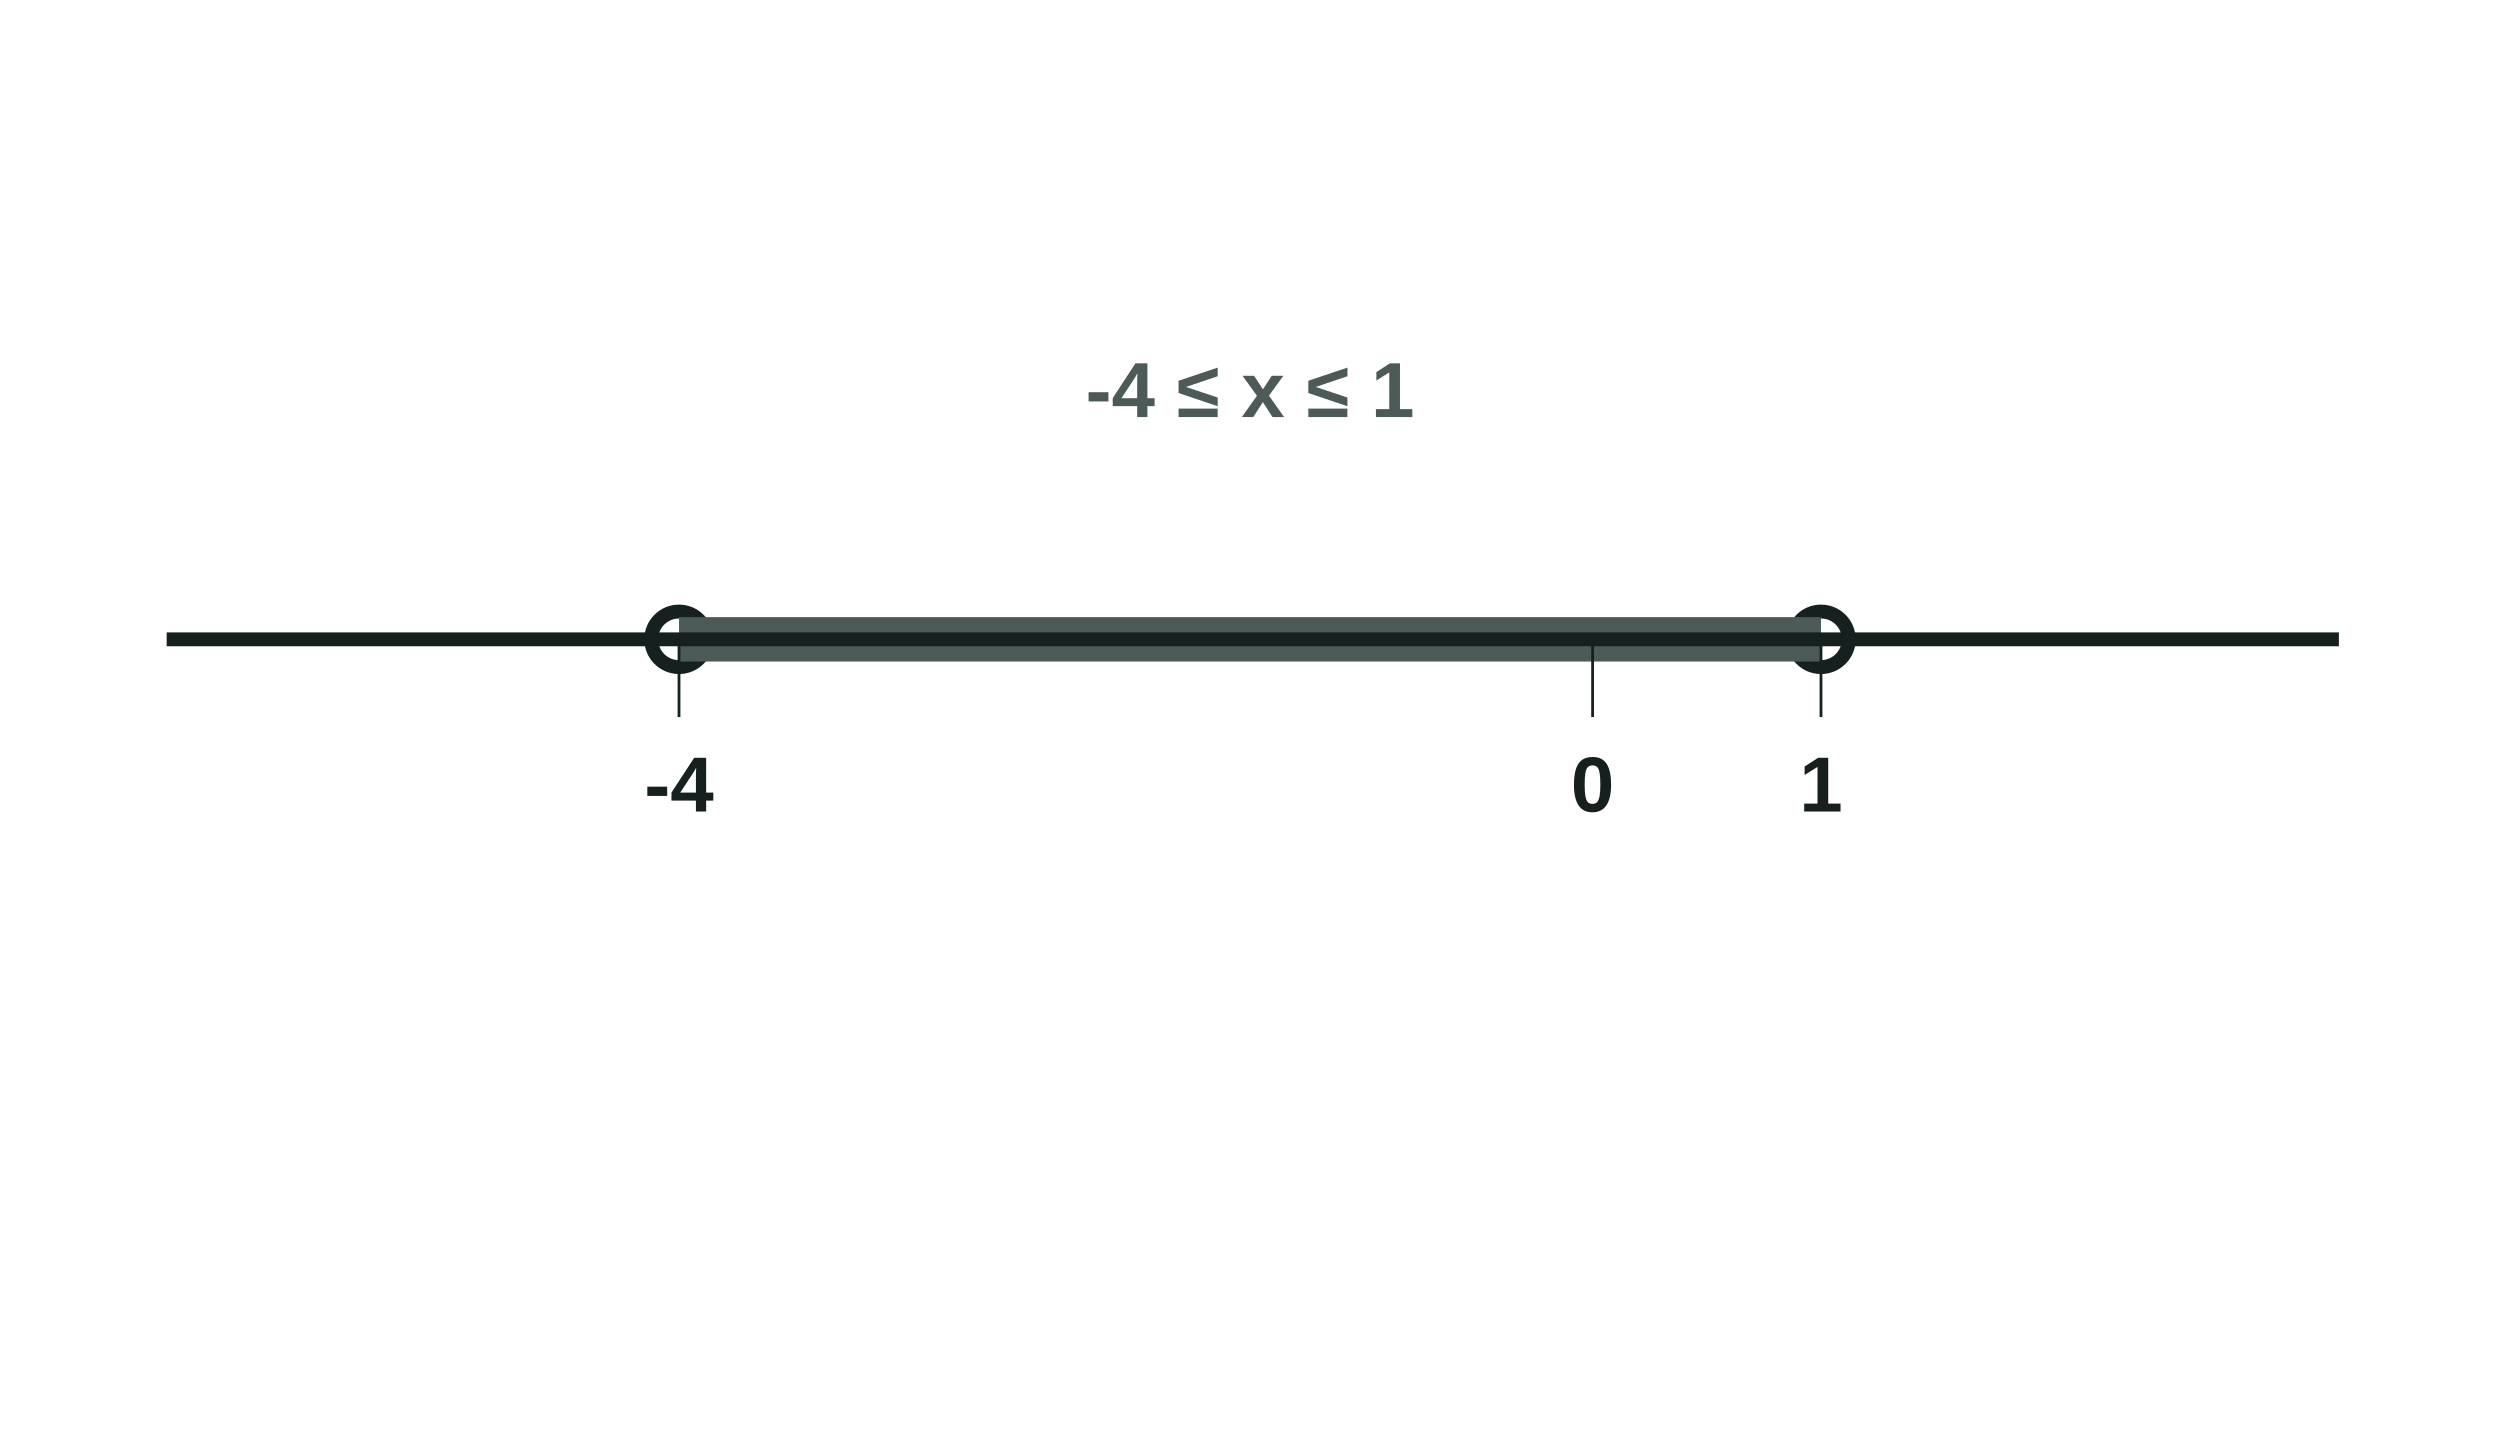
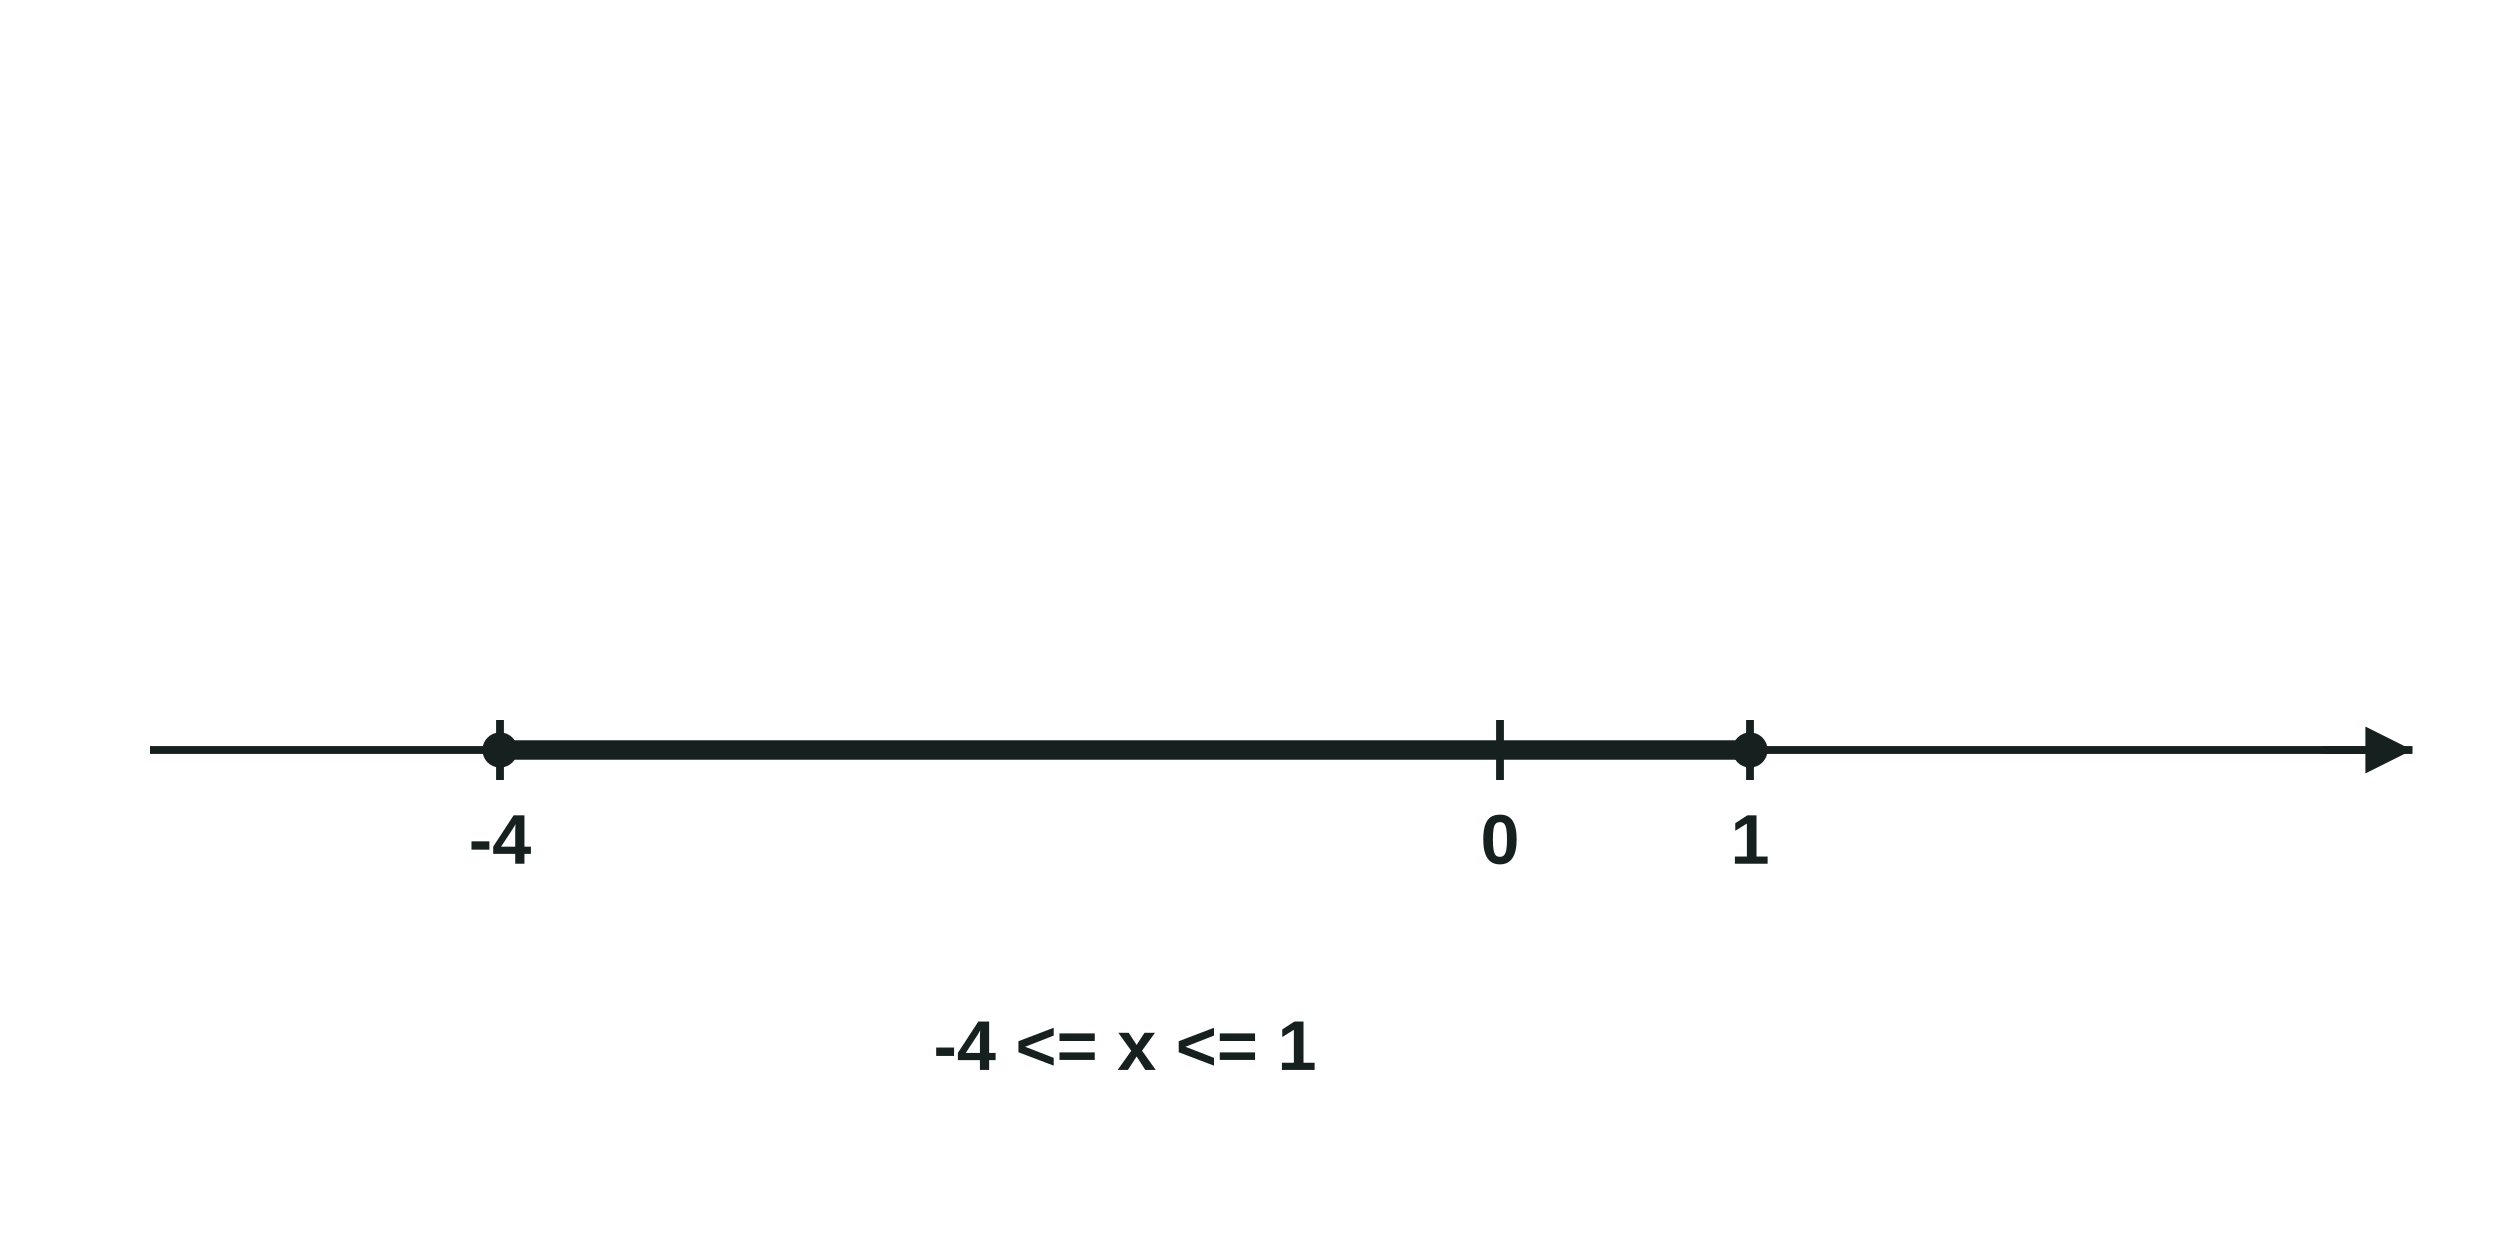
- <svg xmlns="http://www.w3.org/2000/svg" width="1024" height="592" style="overflow: hidden; display: block; background: var(--ld-figure-paper, #ffffff);" viewBox="0 0 1024 592">
+ <svg xmlns="http://www.w3.org/2000/svg" width="640" height="320" style="overflow: hidden; display: block; background: var(--ld-figure-paper, #ffffff);" viewBox="0 0 640 320">
  <defs>
    <filter id="ld-fig-57_f1" width="300%" height="300%" filterUnits="userSpaceOnUse">
      <feOffset in="SourceGraphic" result="offOut" dx="5" dy="5" />
      <feColorMatrix in="offOut" result="colorOut" type="matrix" values="0.1 0 0 0 0  0 0.1 0 0 0  0 0 0.1 0 0  0 0 0 1 0" />
      <feGaussianBlur in="colorOut" result="blurOut" stdDeviation="3" />
      <feBlend in="SourceGraphic" in2="blurOut" mode="normal" />
    </filter>
    <clipPath id="ld-fig-57_ClipFull">
-       <rect x="0" y="0" width="1024" height="592" rx="10" ry="10" />
+       <rect x="0" y="0" width="640" height="320" rx="10" ry="10" />
    </clipPath>
+     <marker id="ld-fig-57_ld-number-line-directionTriangleEnd1" fill="context-stroke" stroke="context-stroke" stroke-width="0" orient="auto" markerUnits="strokeWidth" refY="5" refX="0.05" viewBox="0 0 20 20" markerHeight="12" markerWidth="12" display="inherit" style="position: absolute;">
+       <path d="M 0,0 L 10,5 L 0,10 z" />
+     </marker>
  </defs>
  <g />
  <g />
  <g />
  <g />
  <g />
  <g>
    <path id="ld-fig-57_jxgBoard1G1" stroke-linecap="round" stroke-linejoin="round" fill-rule="evenodd" stroke="#D55E00" stroke-opacity="1" stroke-width="1px" pointer-events="visibleStroke" fill-opacity="0" tabindex="null" d="M 0 0" display="none" style="position: absolute; transition: fill 100ms, fill-opacity 100ms, stroke 100ms, stroke-opacity 100ms, stroke-width 100ms; clip-path: url(&quot;#ld-fig-57_ClipFull&quot;); visibility: hidden;" />
    <path id="ld-fig-57_jxgBoard1G2" stroke-linecap="round" stroke-linejoin="round" fill-rule="evenodd" stroke="#D55E00" stroke-opacity="1" stroke-width="1px" pointer-events="visibleStroke" fill-opacity="0" tabindex="null" d="M 0 0" display="none" style="position: absolute; transition: fill 100ms, fill-opacity 100ms, stroke 100ms, stroke-opacity 100ms, stroke-width 100ms; clip-path: url(&quot;#ld-fig-57_ClipFull&quot;); visibility: hidden;" />
  </g>
+   <g />
  <g>
-     <ellipse id="ld-fig-57_ld-circle-1" stroke="var(--ld-figure-accent, #15201f)" stroke-opacity="1" stroke-width="5.689px" fill="var(--ld-figure-paper, #ffffff)" pointer-events="visiblePainted" fill-opacity="1" tabindex="-1" cx="278.123" cy="261.867" rx="11.378" ry="11.378" stroke-linecap="butt" display="inline" style="position: absolute; transition: fill 100ms, fill-opacity 100ms, stroke 100ms, stroke-opacity 100ms, stroke-width 100ms; clip-path: url(&quot;#ld-fig-57_ClipFull&quot;); visibility: inherit;" />
-     <ellipse id="ld-fig-57_ld-circle-2" stroke="var(--ld-figure-accent, #15201f)" stroke-opacity="1" stroke-width="5.689px" fill="var(--ld-figure-paper, #ffffff)" pointer-events="visiblePainted" fill-opacity="1" tabindex="-1" cx="745.877" cy="261.867" rx="11.378" ry="11.378" stroke-linecap="butt" display="inline" style="position: absolute; transition: fill 100ms, fill-opacity 100ms, stroke 100ms, stroke-opacity 100ms, stroke-width 100ms; clip-path: url(&quot;#ld-fig-57_ClipFull&quot;); visibility: inherit;" />
-   </g>
-   <g>
-     <line id="ld-fig-57_ld-segment-1" stroke="var(--ld-figure-muted, #4c5a58)" stroke-opacity="1" stroke-width="18.204px" pointer-events="visibleStroke" fill-opacity="0" tabindex="-1" x1="278.123" y1="261.867" x2="745.877" y2="261.867" stroke-linecap="butt" display="inline" style="position: absolute; clip-path: url(&quot;#ld-fig-57_ClipFull&quot;); visibility: inherit;" />
-     <line id="ld-fig-57_ld-segment-2" stroke="var(--ld-figure-accent, #15201f)" stroke-opacity="1" stroke-width="5.689px" pointer-events="visibleStroke" fill-opacity="0" tabindex="-1" x1="68.267" y1="261.867" x2="958.009" y2="261.867" stroke-linecap="butt" display="inline" style="position: absolute; clip-path: url(&quot;#ld-fig-57_ClipFull&quot;); visibility: inherit;" />
-     <line id="ld-fig-57_ld-segment-3" stroke="var(--ld-figure-accent, #15201f)" stroke-opacity="1" stroke-width="1.138px" pointer-events="visibleStroke" fill-opacity="0" tabindex="-1" x1="278.123" y1="261.867" x2="278.123" y2="293.724" stroke-linecap="butt" display="inline" style="position: absolute; clip-path: url(&quot;#ld-fig-57_ClipFull&quot;); visibility: inherit;" />
-     <line id="ld-fig-57_ld-segment-4" stroke="var(--ld-figure-accent, #15201f)" stroke-opacity="1" stroke-width="1.138px" pointer-events="visibleStroke" fill-opacity="0" tabindex="-1" x1="652.326" y1="261.867" x2="652.326" y2="293.724" stroke-linecap="butt" display="inline" style="position: absolute; clip-path: url(&quot;#ld-fig-57_ClipFull&quot;); visibility: inherit;" />
-     <line id="ld-fig-57_ld-segment-5" stroke="var(--ld-figure-accent, #15201f)" stroke-opacity="1" stroke-width="1.138px" pointer-events="visibleStroke" fill-opacity="0" tabindex="-1" x1="745.877" y1="261.867" x2="745.877" y2="293.724" stroke-linecap="butt" display="inline" style="position: absolute; clip-path: url(&quot;#ld-fig-57_ClipFull&quot;); visibility: inherit;" />
+     <line id="ld-fig-57_ld-number-line" stroke="var(--ld-figure-ink, #15201f)" stroke-opacity="1" stroke-width="2px" pointer-events="visibleStroke" fill-opacity="0" tabindex="-1" x1="38.4" y1="192" x2="617.6" y2="192" stroke-linecap="butt" display="inline" style="position: absolute; clip-path: url(&quot;#ld-fig-57_ClipFull&quot;); visibility: inherit;" />
+     <line id="ld-fig-57_ld-number-line-tick-0" stroke="var(--ld-figure-ink, #15201f)" stroke-opacity="1" stroke-width="2px" pointer-events="visibleStroke" fill-opacity="0" tabindex="-1" x1="128" y1="199.68" x2="128" y2="184.32" stroke-linecap="butt" display="inline" style="position: absolute; clip-path: url(&quot;#ld-fig-57_ClipFull&quot;); visibility: inherit;" />
+     <line id="ld-fig-57_ld-number-line-tick-1" stroke="var(--ld-figure-ink, #15201f)" stroke-opacity="1" stroke-width="2px" pointer-events="visibleStroke" fill-opacity="0" tabindex="-1" x1="384" y1="199.68" x2="384" y2="184.32" stroke-linecap="butt" display="inline" style="position: absolute; clip-path: url(&quot;#ld-fig-57_ClipFull&quot;); visibility: inherit;" />
+     <line id="ld-fig-57_ld-number-line-tick-2" stroke="var(--ld-figure-ink, #15201f)" stroke-opacity="1" stroke-width="2px" pointer-events="visibleStroke" fill-opacity="0" tabindex="-1" x1="448" y1="199.68" x2="448" y2="184.32" stroke-linecap="butt" display="inline" style="position: absolute; clip-path: url(&quot;#ld-fig-57_ClipFull&quot;); visibility: inherit;" />
+     <line id="ld-fig-57_ld-interval" stroke="var(--ld-figure-accent, #15201f)" stroke-opacity="1" stroke-width="5px" pointer-events="visibleStroke" fill-opacity="0" tabindex="-1" x1="128" y1="192" x2="448" y2="192" stroke-linecap="butt" display="inline" style="position: absolute; clip-path: url(&quot;#ld-fig-57_ClipFull&quot;); visibility: inherit;" />
+     <line id="ld-fig-57_ld-number-line-direction" stroke="var(--ld-figure-ink, #15201f)" stroke-opacity="1" stroke-width="2px" pointer-events="visibleStroke" fill-opacity="0" tabindex="-1" marker-end="url(#ld-fig-57_ld-number-line-directionTriangleEnd1)" x1="594.432" y1="192" x2="605.6" y2="192" stroke-linecap="butt" display="inline" style="position: absolute; clip-path: url(&quot;#ld-fig-57_ClipFull&quot;); visibility: inherit;" />
  </g>
  <g />
  <g>
-     <ellipse id="ld-fig-57_jxgBoard1P3" stroke="#D55E00" stroke-opacity="1" stroke-width="2px" fill="#D55E00" pointer-events="visiblePainted" fill-opacity="1" tabindex="null" cx="278.123" cy="261.867" rx="4" ry="4" display="none" style="position: absolute; transition: fill 100ms, fill-opacity 100ms, stroke 100ms, stroke-opacity 100ms, stroke-width 100ms, width 100ms, height 100ms, rx 100ms, ry 100ms; clip-path: url(&quot;#ld-fig-57_ClipFull&quot;); visibility: hidden;" />
-     <ellipse id="ld-fig-57_jxgBoard1P4" stroke="#D55E00" stroke-opacity="1" stroke-width="2px" fill="#D55E00" pointer-events="visiblePainted" fill-opacity="1" tabindex="null" cx="745.877" cy="261.867" rx="4" ry="4" display="none" style="position: absolute; transition: fill 100ms, fill-opacity 100ms, stroke 100ms, stroke-opacity 100ms, stroke-width 100ms, width 100ms, height 100ms, rx 100ms, ry 100ms; clip-path: url(&quot;#ld-fig-57_ClipFull&quot;); visibility: hidden;" />
-     <ellipse id="ld-fig-57_jxgBoard1P6" stroke="#D55E00" stroke-opacity="1" stroke-width="2px" fill="#D55E00" pointer-events="visiblePainted" fill-opacity="1" tabindex="null" cx="278.123" cy="261.867" rx="4" ry="4" display="none" style="position: absolute; transition: fill 100ms, fill-opacity 100ms, stroke 100ms, stroke-opacity 100ms, stroke-width 100ms, width 100ms, height 100ms, rx 100ms, ry 100ms; clip-path: url(&quot;#ld-fig-57_ClipFull&quot;); visibility: hidden;" />
-     <ellipse id="ld-fig-57_jxgBoard1P8" stroke="#D55E00" stroke-opacity="1" stroke-width="2px" fill="#D55E00" pointer-events="visiblePainted" fill-opacity="1" tabindex="null" cx="745.877" cy="261.867" rx="4" ry="4" display="none" style="position: absolute; transition: fill 100ms, fill-opacity 100ms, stroke 100ms, stroke-opacity 100ms, stroke-width 100ms, width 100ms, height 100ms, rx 100ms, ry 100ms; clip-path: url(&quot;#ld-fig-57_ClipFull&quot;); visibility: hidden;" />
-     <ellipse id="ld-fig-57_jxgBoard1P10" stroke="#D55E00" stroke-opacity="1" stroke-width="2px" fill="#D55E00" pointer-events="visiblePainted" fill-opacity="1" tabindex="null" cx="68.267" cy="261.867" rx="4" ry="4" display="none" style="position: absolute; transition: fill 100ms, fill-opacity 100ms, stroke 100ms, stroke-opacity 100ms, stroke-width 100ms, width 100ms, height 100ms, rx 100ms, ry 100ms; clip-path: url(&quot;#ld-fig-57_ClipFull&quot;); visibility: hidden;" />
-     <ellipse id="ld-fig-57_jxgBoard1P11" stroke="#D55E00" stroke-opacity="1" stroke-width="2px" fill="#D55E00" pointer-events="visiblePainted" fill-opacity="1" tabindex="null" cx="958.009" cy="261.867" rx="4" ry="4" display="none" style="position: absolute; transition: fill 100ms, fill-opacity 100ms, stroke 100ms, stroke-opacity 100ms, stroke-width 100ms, width 100ms, height 100ms, rx 100ms, ry 100ms; clip-path: url(&quot;#ld-fig-57_ClipFull&quot;); visibility: hidden;" />
-     <ellipse id="ld-fig-57_jxgBoard1P13" stroke="#D55E00" stroke-opacity="1" stroke-width="2px" fill="#D55E00" pointer-events="visiblePainted" fill-opacity="1" tabindex="null" cx="278.123" cy="261.867" rx="4" ry="4" display="none" style="position: absolute; transition: fill 100ms, fill-opacity 100ms, stroke 100ms, stroke-opacity 100ms, stroke-width 100ms, width 100ms, height 100ms, rx 100ms, ry 100ms; clip-path: url(&quot;#ld-fig-57_ClipFull&quot;); visibility: hidden;" />
-     <ellipse id="ld-fig-57_jxgBoard1P14" stroke="#D55E00" stroke-opacity="1" stroke-width="2px" fill="#D55E00" pointer-events="visiblePainted" fill-opacity="1" tabindex="null" cx="278.123" cy="293.724" rx="4" ry="4" display="none" style="position: absolute; transition: fill 100ms, fill-opacity 100ms, stroke 100ms, stroke-opacity 100ms, stroke-width 100ms, width 100ms, height 100ms, rx 100ms, ry 100ms; clip-path: url(&quot;#ld-fig-57_ClipFull&quot;); visibility: hidden;" />
-     <ellipse id="ld-fig-57_jxgBoard1P16" stroke="#D55E00" stroke-opacity="1" stroke-width="2px" fill="#D55E00" pointer-events="visiblePainted" fill-opacity="1" tabindex="null" cx="652.326" cy="261.867" rx="4" ry="4" display="none" style="position: absolute; transition: fill 100ms, fill-opacity 100ms, stroke 100ms, stroke-opacity 100ms, stroke-width 100ms, width 100ms, height 100ms, rx 100ms, ry 100ms; clip-path: url(&quot;#ld-fig-57_ClipFull&quot;); visibility: hidden;" />
-     <ellipse id="ld-fig-57_jxgBoard1P17" stroke="#D55E00" stroke-opacity="1" stroke-width="2px" fill="#D55E00" pointer-events="visiblePainted" fill-opacity="1" tabindex="null" cx="652.326" cy="293.724" rx="4" ry="4" display="none" style="position: absolute; transition: fill 100ms, fill-opacity 100ms, stroke 100ms, stroke-opacity 100ms, stroke-width 100ms, width 100ms, height 100ms, rx 100ms, ry 100ms; clip-path: url(&quot;#ld-fig-57_ClipFull&quot;); visibility: hidden;" />
-     <ellipse id="ld-fig-57_jxgBoard1P19" stroke="#D55E00" stroke-opacity="1" stroke-width="2px" fill="#D55E00" pointer-events="visiblePainted" fill-opacity="1" tabindex="null" cx="745.877" cy="261.867" rx="4" ry="4" display="none" style="position: absolute; transition: fill 100ms, fill-opacity 100ms, stroke 100ms, stroke-opacity 100ms, stroke-width 100ms, width 100ms, height 100ms, rx 100ms, ry 100ms; clip-path: url(&quot;#ld-fig-57_ClipFull&quot;); visibility: hidden;" />
-     <ellipse id="ld-fig-57_jxgBoard1P20" stroke="#D55E00" stroke-opacity="1" stroke-width="2px" fill="#D55E00" pointer-events="visiblePainted" fill-opacity="1" tabindex="null" cx="745.877" cy="293.724" rx="4" ry="4" display="none" style="position: absolute; transition: fill 100ms, fill-opacity 100ms, stroke 100ms, stroke-opacity 100ms, stroke-width 100ms, width 100ms, height 100ms, rx 100ms, ry 100ms; clip-path: url(&quot;#ld-fig-57_ClipFull&quot;); visibility: hidden;" />
+     <ellipse id="ld-fig-57_jxgBoard1P3" stroke="#D55E00" stroke-opacity="1" stroke-width="2px" fill="#D55E00" pointer-events="visiblePainted" fill-opacity="1" tabindex="null" cx="38.4" cy="192" rx="4" ry="4" display="none" style="position: absolute; transition: fill 100ms, fill-opacity 100ms, stroke 100ms, stroke-opacity 100ms, stroke-width 100ms, width 100ms, height 100ms, rx 100ms, ry 100ms; clip-path: url(&quot;#ld-fig-57_ClipFull&quot;); visibility: hidden;" />
+     <ellipse id="ld-fig-57_jxgBoard1P4" stroke="#D55E00" stroke-opacity="1" stroke-width="2px" fill="#D55E00" pointer-events="visiblePainted" fill-opacity="1" tabindex="null" cx="617.6" cy="192" rx="4" ry="4" display="none" style="position: absolute; transition: fill 100ms, fill-opacity 100ms, stroke 100ms, stroke-opacity 100ms, stroke-width 100ms, width 100ms, height 100ms, rx 100ms, ry 100ms; clip-path: url(&quot;#ld-fig-57_ClipFull&quot;); visibility: hidden;" />
+     <ellipse id="ld-fig-57_jxgBoard1P6" stroke="#D55E00" stroke-opacity="1" stroke-width="2px" fill="#D55E00" pointer-events="visiblePainted" fill-opacity="1" tabindex="null" cx="128" cy="199.68" rx="4" ry="4" display="none" style="position: absolute; transition: fill 100ms, fill-opacity 100ms, stroke 100ms, stroke-opacity 100ms, stroke-width 100ms, width 100ms, height 100ms, rx 100ms, ry 100ms; clip-path: url(&quot;#ld-fig-57_ClipFull&quot;); visibility: hidden;" />
+     <ellipse id="ld-fig-57_jxgBoard1P7" stroke="#D55E00" stroke-opacity="1" stroke-width="2px" fill="#D55E00" pointer-events="visiblePainted" fill-opacity="1" tabindex="null" cx="128" cy="184.32" rx="4" ry="4" display="none" style="position: absolute; transition: fill 100ms, fill-opacity 100ms, stroke 100ms, stroke-opacity 100ms, stroke-width 100ms, width 100ms, height 100ms, rx 100ms, ry 100ms; clip-path: url(&quot;#ld-fig-57_ClipFull&quot;); visibility: hidden;" />
+     <ellipse id="ld-fig-57_jxgBoard1P9" stroke="#D55E00" stroke-opacity="1" stroke-width="2px" fill="#D55E00" pointer-events="visiblePainted" fill-opacity="1" tabindex="null" cx="384" cy="199.68" rx="4" ry="4" display="none" style="position: absolute; transition: fill 100ms, fill-opacity 100ms, stroke 100ms, stroke-opacity 100ms, stroke-width 100ms, width 100ms, height 100ms, rx 100ms, ry 100ms; clip-path: url(&quot;#ld-fig-57_ClipFull&quot;); visibility: hidden;" />
+     <ellipse id="ld-fig-57_jxgBoard1P10" stroke="#D55E00" stroke-opacity="1" stroke-width="2px" fill="#D55E00" pointer-events="visiblePainted" fill-opacity="1" tabindex="null" cx="384" cy="184.32" rx="4" ry="4" display="none" style="position: absolute; transition: fill 100ms, fill-opacity 100ms, stroke 100ms, stroke-opacity 100ms, stroke-width 100ms, width 100ms, height 100ms, rx 100ms, ry 100ms; clip-path: url(&quot;#ld-fig-57_ClipFull&quot;); visibility: hidden;" />
+     <ellipse id="ld-fig-57_jxgBoard1P12" stroke="#D55E00" stroke-opacity="1" stroke-width="2px" fill="#D55E00" pointer-events="visiblePainted" fill-opacity="1" tabindex="null" cx="448" cy="199.68" rx="4" ry="4" display="none" style="position: absolute; transition: fill 100ms, fill-opacity 100ms, stroke 100ms, stroke-opacity 100ms, stroke-width 100ms, width 100ms, height 100ms, rx 100ms, ry 100ms; clip-path: url(&quot;#ld-fig-57_ClipFull&quot;); visibility: hidden;" />
+     <ellipse id="ld-fig-57_jxgBoard1P13" stroke="#D55E00" stroke-opacity="1" stroke-width="2px" fill="#D55E00" pointer-events="visiblePainted" fill-opacity="1" tabindex="null" cx="448" cy="184.32" rx="4" ry="4" display="none" style="position: absolute; transition: fill 100ms, fill-opacity 100ms, stroke 100ms, stroke-opacity 100ms, stroke-width 100ms, width 100ms, height 100ms, rx 100ms, ry 100ms; clip-path: url(&quot;#ld-fig-57_ClipFull&quot;); visibility: hidden;" />
+     <ellipse id="ld-fig-57_ld-left" stroke="var(--ld-figure-ink, #15201f)" stroke-opacity="1" stroke-width="2px" fill="var(--ld-figure-accent, #15201f)" pointer-events="visiblePainted" fill-opacity="1" tabindex="-1" cx="128" cy="192" rx="3.5" ry="3.5" display="inline" style="position: absolute; transition: fill 100ms, fill-opacity 100ms, stroke 100ms, stroke-opacity 100ms, stroke-width 100ms, width 100ms, height 100ms, rx 100ms, ry 100ms; clip-path: url(&quot;#ld-fig-57_ClipFull&quot;); visibility: inherit;" />
+     <ellipse id="ld-fig-57_ld-right" stroke="var(--ld-figure-ink, #15201f)" stroke-opacity="1" stroke-width="2px" fill="var(--ld-figure-accent, #15201f)" pointer-events="visiblePainted" fill-opacity="1" tabindex="-1" cx="448" cy="192" rx="3.5" ry="3.5" display="inline" style="position: absolute; transition: fill 100ms, fill-opacity 100ms, stroke 100ms, stroke-opacity 100ms, stroke-width 100ms, width 100ms, height 100ms, rx 100ms, ry 100ms; clip-path: url(&quot;#ld-fig-57_ClipFull&quot;); visibility: inherit;" />
+     <ellipse id="ld-fig-57_jxgBoard1P18" stroke="#D55E00" stroke-opacity="1" stroke-width="2px" fill="#D55E00" pointer-events="visiblePainted" fill-opacity="1" tabindex="null" cx="594.432" cy="192" rx="4" ry="4" display="none" style="position: absolute; transition: fill 100ms, fill-opacity 100ms, stroke 100ms, stroke-opacity 100ms, stroke-width 100ms, width 100ms, height 100ms, rx 100ms, ry 100ms; clip-path: url(&quot;#ld-fig-57_ClipFull&quot;); visibility: hidden;" />
+     <ellipse id="ld-fig-57_jxgBoard1P19" stroke="#D55E00" stroke-opacity="1" stroke-width="2px" fill="#D55E00" pointer-events="visiblePainted" fill-opacity="1" tabindex="null" cx="617.6" cy="192" rx="4" ry="4" display="none" style="position: absolute; transition: fill 100ms, fill-opacity 100ms, stroke 100ms, stroke-opacity 100ms, stroke-width 100ms, width 100ms, height 100ms, rx 100ms, ry 100ms; clip-path: url(&quot;#ld-fig-57_ClipFull&quot;); visibility: hidden;" />
  </g>
  <g />
  <g />
  <g />
  <g />
  <g />
  <g />
  <g />
  <g />
  <g />
  <g />
  <g id="ld-fig-57-label-layer">
-     <text fill="var(--ld-figure-muted, #4c5a58)" font-family="Arial, Helvetica, sans-serif" font-size="32" font-weight="600" dominant-baseline="alphabetic" data-label-id="text-1-label" x="512" y="170.844" text-anchor="middle">-4 ≤ x ≤ 1</text>
-     <text fill="var(--ld-figure-ink, #15201f)" font-family="Arial, Helvetica, sans-serif" font-size="32" font-weight="600" dominant-baseline="alphabetic" data-label-id="text-2-label" x="278.123" y="332.409" text-anchor="middle">-4</text>
-     <text fill="var(--ld-figure-ink, #15201f)" font-family="Arial, Helvetica, sans-serif" font-size="32" font-weight="600" dominant-baseline="alphabetic" data-label-id="text-3-label" x="652.326" y="332.409" text-anchor="middle">0</text>
-     <text fill="var(--ld-figure-ink, #15201f)" font-family="Arial, Helvetica, sans-serif" font-size="32" font-weight="600" dominant-baseline="alphabetic" data-label-id="text-4-label" x="745.877" y="332.409" text-anchor="middle">1</text>
+     <text fill="var(--ld-figure-ink, #15201f)" font-family="Arial, Helvetica, sans-serif" font-size="18" font-weight="600" dominant-baseline="middle" data-label-id="number-line-tick-0-label" x="128" y="216" text-anchor="middle">-4</text>
+     <text fill="var(--ld-figure-ink, #15201f)" font-family="Arial, Helvetica, sans-serif" font-size="18" font-weight="600" dominant-baseline="middle" data-label-id="number-line-tick-1-label" x="384" y="216" text-anchor="middle">0</text>
+     <text fill="var(--ld-figure-ink, #15201f)" font-family="Arial, Helvetica, sans-serif" font-size="18" font-weight="600" dominant-baseline="middle" data-label-id="number-line-tick-2-label" x="448" y="216" text-anchor="middle">1</text>
+     <text fill="var(--ld-figure-ink, #15201f)" font-family="Arial, Helvetica, sans-serif" font-size="18" font-weight="600" dominant-baseline="middle" data-label-id="inequality-label" x="288" y="268.8" text-anchor="middle">-4 &lt;= x &lt;= 1</text>
  </g>
</svg>
